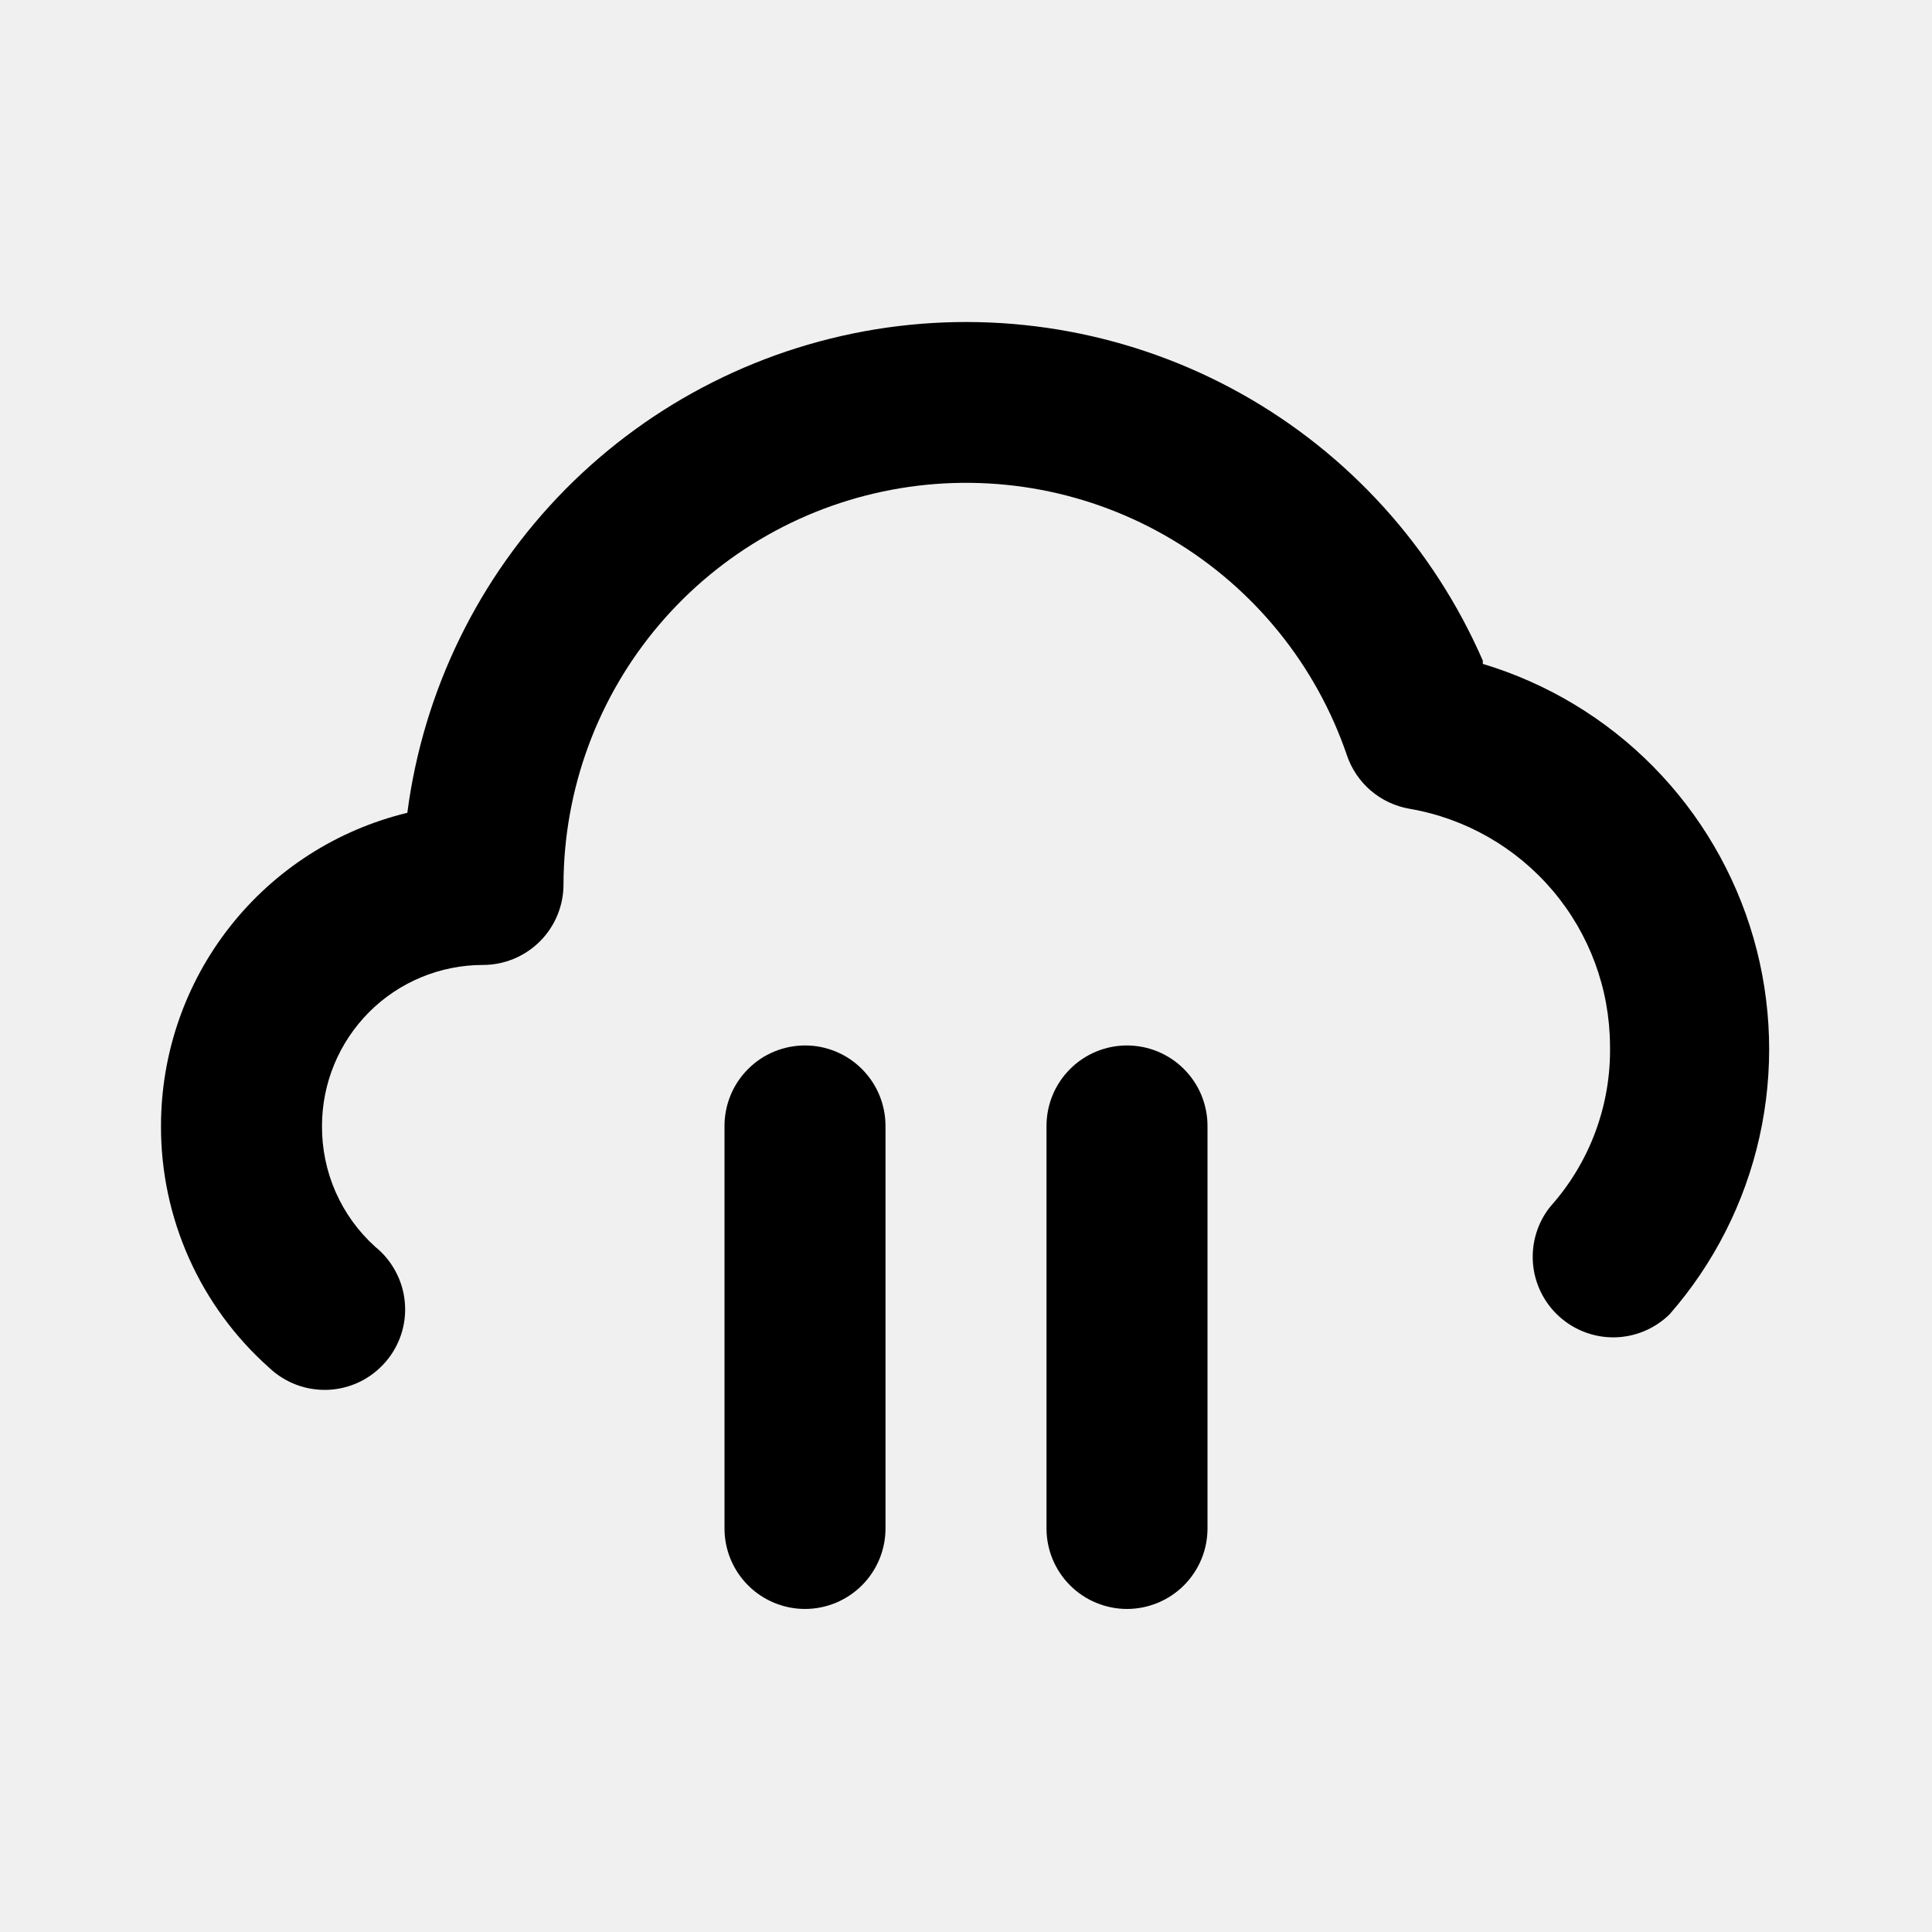
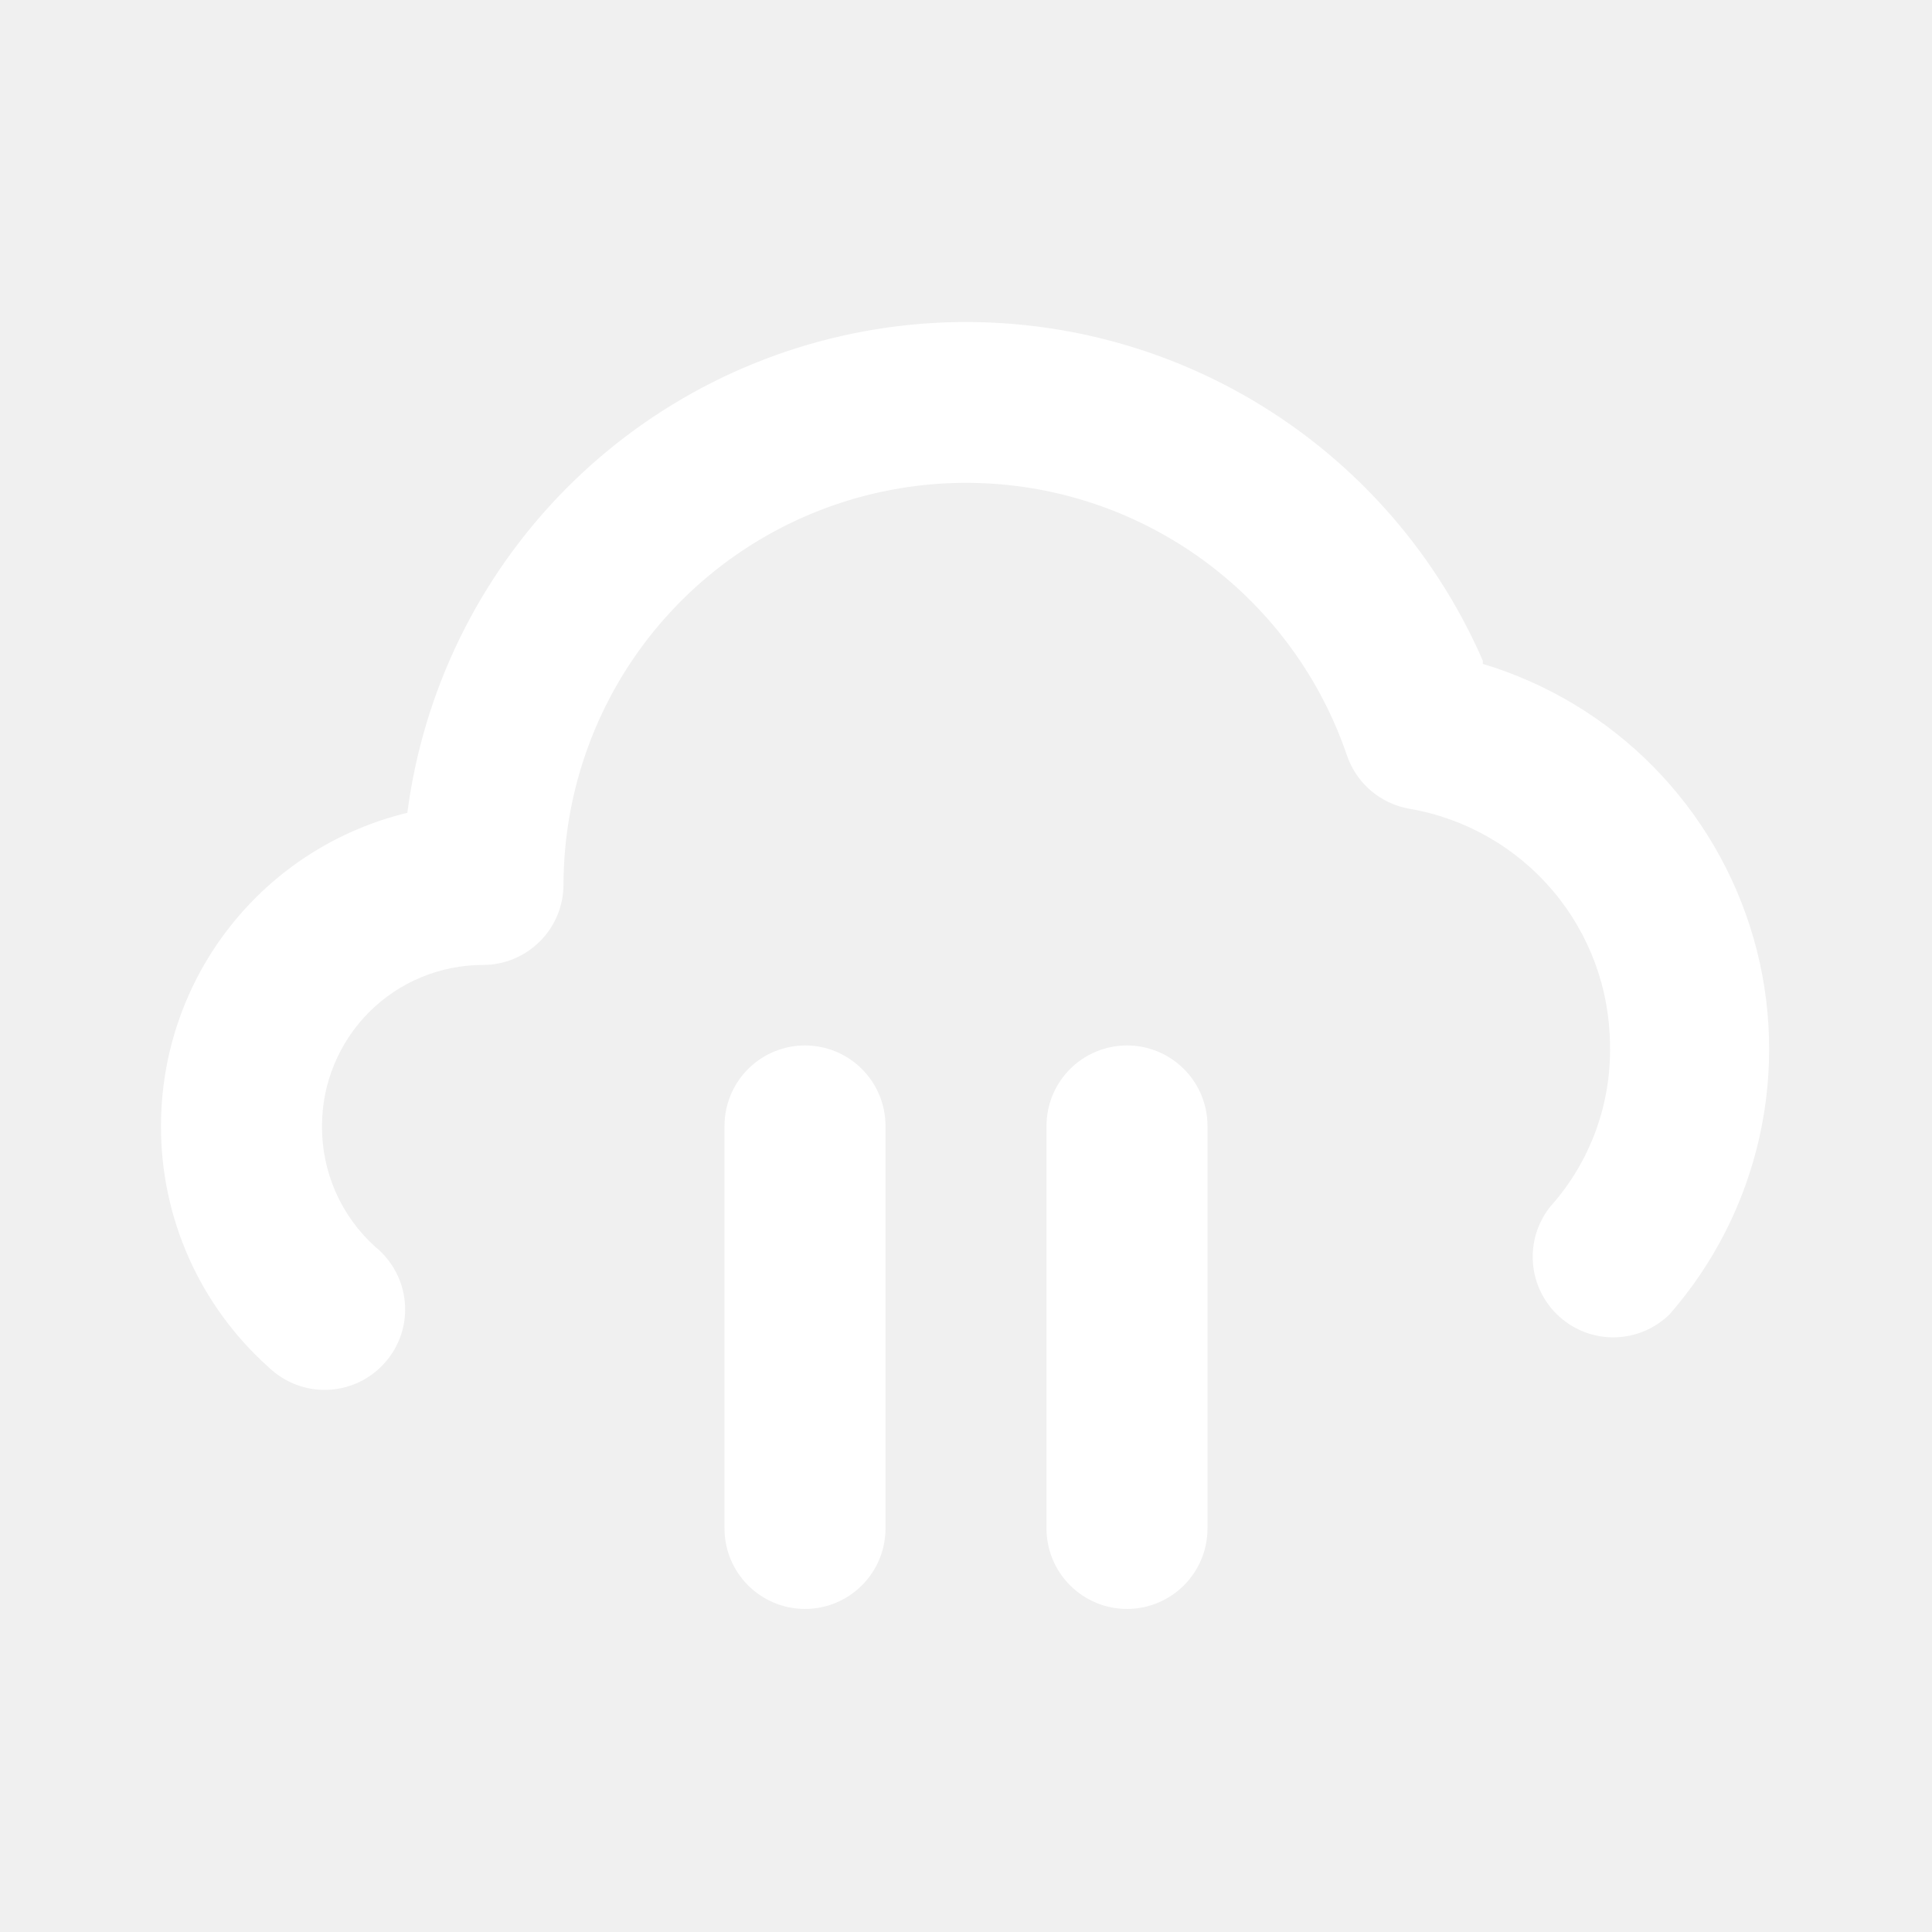
<svg xmlns="http://www.w3.org/2000/svg" width="24" height="24" viewBox="0 0 24 24" fill="none">
-   <path d="M10 12.987C9.735 12.987 9.48 13.092 9.293 13.28C9.105 13.467 9 13.722 9 13.987V18.987C9 19.252 9.105 19.506 9.293 19.694C9.48 19.881 9.735 19.987 10 19.987C10.265 19.987 10.52 19.881 10.707 19.694C10.895 19.506 11 19.252 11 18.987V13.987C11 13.722 10.895 13.467 10.707 13.28C10.52 13.092 10.265 12.987 10 12.987ZM18.42 8.207C17.809 6.803 16.755 5.638 15.418 4.89C14.082 4.143 12.537 3.855 11.021 4.069C9.505 4.284 8.101 4.989 7.024 6.078C5.948 7.167 5.258 8.578 5.06 10.097C4.187 10.308 3.411 10.806 2.856 11.512C2.301 12.217 2 13.089 2 13.987C1.998 14.553 2.117 15.114 2.348 15.631C2.579 16.148 2.917 16.61 3.34 16.987C3.437 17.08 3.553 17.153 3.679 17.201C3.805 17.249 3.94 17.27 4.075 17.265C4.21 17.259 4.342 17.226 4.464 17.168C4.585 17.11 4.694 17.027 4.783 16.926C4.873 16.825 4.94 16.706 4.983 16.578C5.025 16.45 5.041 16.315 5.029 16.18C5.018 16.046 4.979 15.915 4.915 15.796C4.852 15.677 4.765 15.571 4.66 15.487C4.45 15.297 4.283 15.066 4.169 14.807C4.056 14.549 3.998 14.269 4 13.987C4 13.456 4.211 12.948 4.586 12.572C4.961 12.197 5.47 11.987 6 11.987C6.265 11.987 6.52 11.881 6.707 11.694C6.895 11.506 7 11.252 7 10.987C7.003 9.804 7.424 8.66 8.19 7.759C8.956 6.858 10.017 6.258 11.184 6.065C12.351 5.872 13.548 6.098 14.564 6.705C15.579 7.311 16.347 8.258 16.73 9.377C16.787 9.549 16.89 9.702 17.027 9.82C17.165 9.938 17.331 10.016 17.51 10.047C18.204 10.166 18.834 10.527 19.289 11.064C19.745 11.602 19.996 12.282 20 12.987C20.015 13.723 19.751 14.438 19.26 14.987C19.1 15.185 19.023 15.438 19.043 15.692C19.063 15.946 19.18 16.183 19.369 16.354C19.558 16.525 19.805 16.618 20.06 16.613C20.315 16.608 20.558 16.505 20.74 16.327C21.291 15.697 21.675 14.94 21.857 14.123C22.039 13.307 22.014 12.458 21.783 11.654C21.552 10.85 21.123 10.117 20.536 9.522C19.948 8.926 19.221 8.488 18.42 8.247V8.207ZM14 12.987C13.735 12.987 13.48 13.092 13.293 13.28C13.105 13.467 13 13.722 13 13.987V18.987C13 19.252 13.105 19.506 13.293 19.694C13.48 19.881 13.735 19.987 14 19.987C14.265 19.987 14.52 19.881 14.707 19.694C14.895 19.506 15 19.252 15 18.987V13.987C15 13.722 14.895 13.467 14.707 13.28C14.52 13.092 14.265 12.987 14 12.987Z" fill="black" />
+   <path d="M10 12.987C9.735 12.987 9.48 13.092 9.293 13.28C9.105 13.467 9 13.722 9 13.987V18.987C9 19.252 9.105 19.506 9.293 19.694C9.48 19.881 9.735 19.987 10 19.987C10.265 19.987 10.52 19.881 10.707 19.694C10.895 19.506 11 19.252 11 18.987V13.987C11 13.722 10.895 13.467 10.707 13.28C10.52 13.092 10.265 12.987 10 12.987ZM18.42 8.207C17.809 6.803 16.755 5.638 15.418 4.89C14.082 4.143 12.537 3.855 11.021 4.069C9.505 4.284 8.101 4.989 7.024 6.078C5.948 7.167 5.258 8.578 5.06 10.097C4.187 10.308 3.411 10.806 2.856 11.512C2.301 12.217 2 13.089 2 13.987C1.998 14.553 2.117 15.114 2.348 15.631C2.579 16.148 2.917 16.61 3.34 16.987C3.437 17.08 3.553 17.153 3.679 17.201C3.805 17.249 3.94 17.27 4.075 17.265C4.21 17.259 4.342 17.226 4.464 17.168C4.585 17.11 4.694 17.027 4.783 16.926C4.873 16.825 4.94 16.706 4.983 16.578C5.025 16.45 5.041 16.315 5.029 16.18C5.018 16.046 4.979 15.915 4.915 15.796C4.852 15.677 4.765 15.571 4.66 15.487C4.45 15.297 4.283 15.066 4.169 14.807C4.056 14.549 3.998 14.269 4 13.987C4 13.456 4.211 12.948 4.586 12.572C4.961 12.197 5.47 11.987 6 11.987C6.265 11.987 6.52 11.881 6.707 11.694C6.895 11.506 7 11.252 7 10.987C7.003 9.804 7.424 8.66 8.19 7.759C8.956 6.858 10.017 6.258 11.184 6.065C12.351 5.872 13.548 6.098 14.564 6.705C15.579 7.311 16.347 8.258 16.73 9.377C16.787 9.549 16.89 9.702 17.027 9.82C17.165 9.938 17.331 10.016 17.51 10.047C18.204 10.166 18.834 10.527 19.289 11.064C19.745 11.602 19.996 12.282 20 12.987C20.015 13.723 19.751 14.438 19.26 14.987C19.1 15.185 19.023 15.438 19.043 15.692C19.063 15.946 19.18 16.183 19.369 16.354C19.558 16.525 19.805 16.618 20.06 16.613C20.315 16.608 20.558 16.505 20.74 16.327C21.291 15.697 21.675 14.94 21.857 14.123C22.039 13.307 22.014 12.458 21.783 11.654C21.552 10.85 21.123 10.117 20.536 9.522C19.948 8.926 19.221 8.488 18.42 8.247V8.207ZM14 12.987C13.735 12.987 13.48 13.092 13.293 13.28C13.105 13.467 13 13.722 13 13.987V18.987C13 19.252 13.105 19.506 13.293 19.694C13.48 19.881 13.735 19.987 14 19.987C14.265 19.987 14.52 19.881 14.707 19.694C14.895 19.506 15 19.252 15 18.987V13.987C15 13.722 14.895 13.467 14.707 13.28C14.52 13.092 14.265 12.987 14 12.987Z" fill="white" />
</svg>
